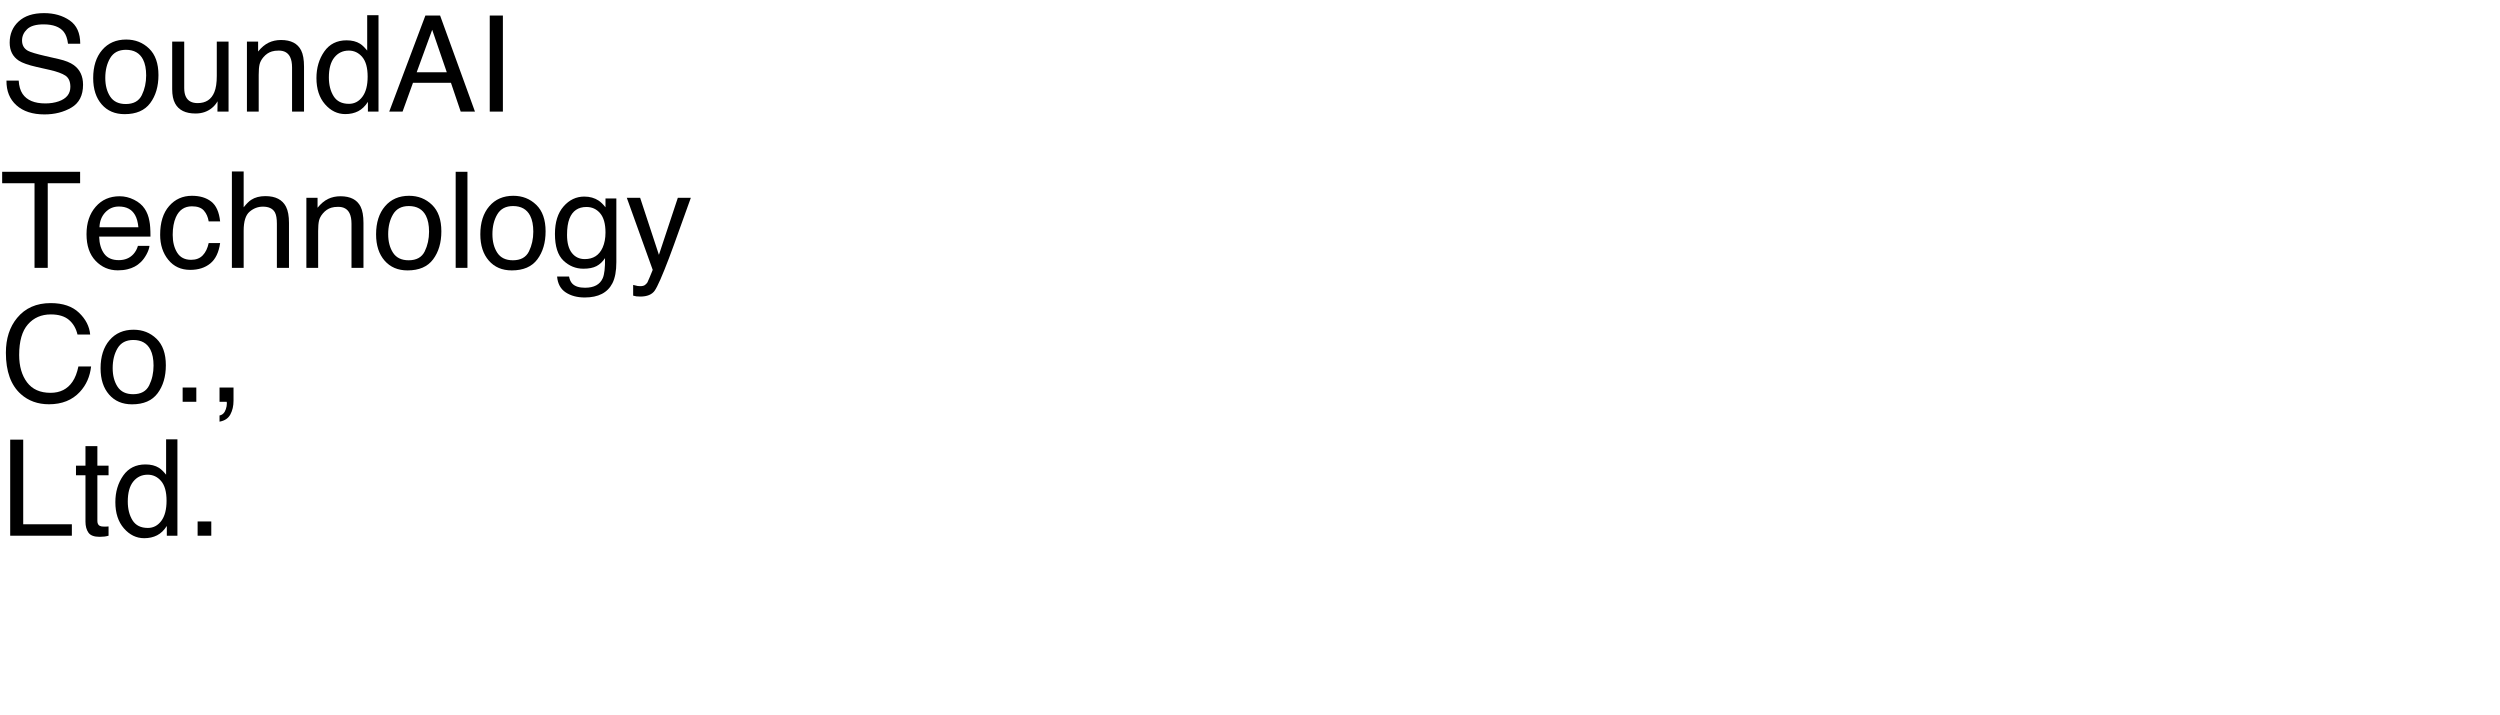
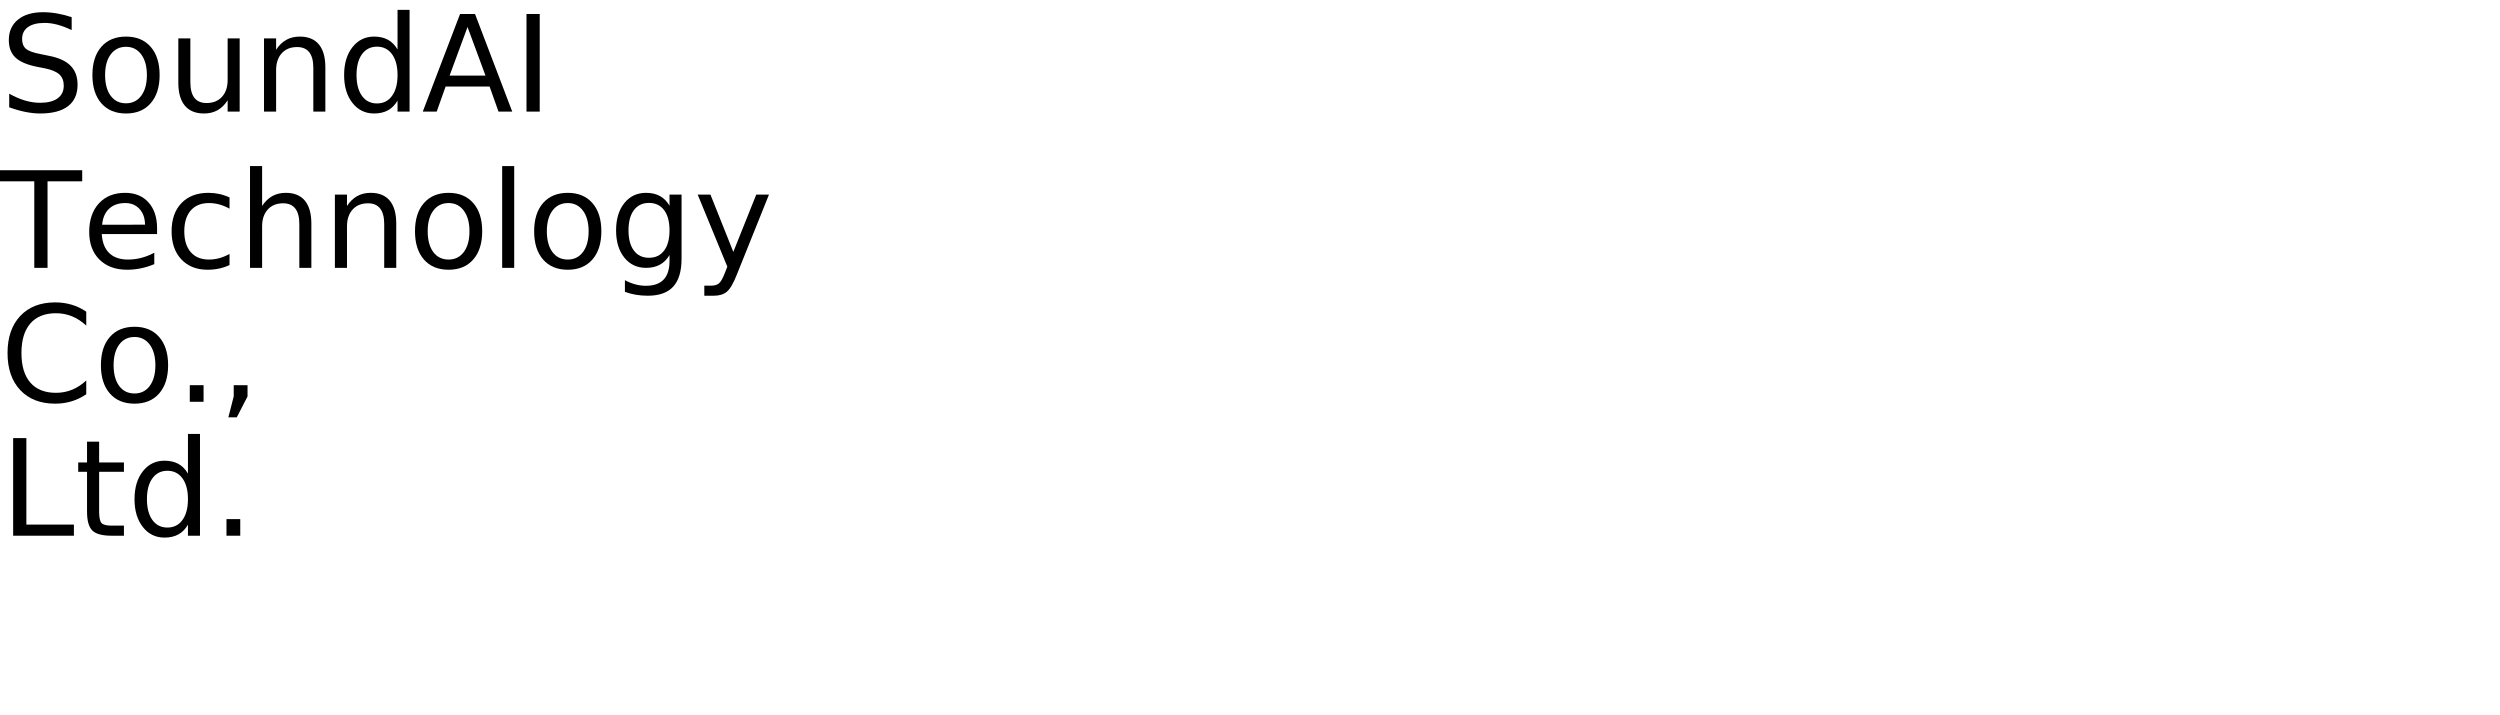
<svg xmlns="http://www.w3.org/2000/svg" xmlns:xlink="http://www.w3.org/1999/xlink" width="1120" height="320" viewBox="0 0 1120 320">
  <defs>
    <g>
      <g id="glyph-0-0">
-         <path d="M 8.379 -13.887 C 8.516 -11.445 9.094 -9.461 10.109 -7.938 C 12.043 -5.086 15.449 -3.664 20.332 -3.664 C 22.52 -3.664 24.512 -3.977 26.309 -4.602 C 29.785 -5.812 31.523 -7.977 31.523 -11.102 C 31.523 -13.445 30.789 -15.117 29.328 -16.113 C 27.844 -17.09 25.516 -17.938 22.352 -18.664 L 16.523 -19.98 C 12.715 -20.84 10.02 -21.789 8.438 -22.82 C 5.703 -24.617 4.336 -27.305 4.336 -30.879 C 4.336 -34.746 5.672 -37.922 8.352 -40.398 C 11.027 -42.879 14.812 -44.121 19.719 -44.121 C 24.23 -44.121 28.062 -43.031 31.215 -40.855 C 34.371 -38.676 35.945 -35.195 35.945 -30.41 L 30.469 -30.41 C 30.176 -32.715 29.551 -34.484 28.594 -35.711 C 26.816 -37.957 23.797 -39.082 19.539 -39.082 C 16.102 -39.082 13.633 -38.359 12.129 -36.914 C 10.625 -35.469 9.875 -33.789 9.875 -31.875 C 9.875 -29.766 10.75 -28.223 12.508 -27.246 C 13.66 -26.621 16.27 -25.84 20.332 -24.902 L 26.367 -23.523 C 29.277 -22.859 31.523 -21.953 33.105 -20.801 C 35.84 -18.789 37.207 -15.867 37.207 -12.039 C 37.207 -7.273 35.473 -3.867 32.008 -1.816 C 28.539 0.234 24.512 1.258 19.922 1.258 C 14.57 1.258 10.383 -0.109 7.352 -2.844 C 4.324 -5.559 2.844 -9.238 2.898 -13.887 Z M 8.379 -13.887 " />
+         <path d="M 32.109 -42.312 L 32.109 -36.531 C 29.859 -37.602 27.738 -38.406 25.75 -38.938 C 23.758 -39.469 21.836 -39.734 19.984 -39.734 C 16.754 -39.734 14.266 -39.109 12.516 -37.859 C 10.773 -36.609 9.906 -34.828 9.906 -32.516 C 9.906 -30.586 10.484 -29.129 11.641 -28.141 C 12.805 -27.148 15.008 -26.352 18.25 -25.75 L 21.828 -25.016 C 26.242 -24.18 29.5 -22.703 31.594 -20.578 C 33.695 -18.461 34.75 -15.629 34.75 -12.078 C 34.75 -7.836 33.328 -4.625 30.484 -2.438 C 27.641 -0.25 23.473 0.844 17.984 0.844 C 15.922 0.844 13.719 0.609 11.375 0.141 C 9.039 -0.328 6.625 -1.02 4.125 -1.938 L 4.125 -8.031 C 6.531 -6.676 8.883 -5.656 11.188 -4.969 C 13.5 -4.289 15.766 -3.953 17.984 -3.953 C 21.367 -3.953 23.977 -4.613 25.812 -5.938 C 27.645 -7.27 28.562 -9.164 28.562 -11.625 C 28.562 -13.781 27.898 -15.461 26.578 -16.672 C 25.266 -17.879 23.102 -18.785 20.094 -19.391 L 16.5 -20.094 C 12.082 -20.977 8.883 -22.359 6.906 -24.234 C 4.938 -26.109 3.953 -28.711 3.953 -32.047 C 3.953 -35.922 5.312 -38.969 8.031 -41.188 C 10.758 -43.414 14.52 -44.531 19.312 -44.531 C 21.363 -44.531 23.453 -44.344 25.578 -43.969 C 27.703 -43.602 29.879 -43.051 32.109 -42.312 Z M 32.109 -42.312 " />
      </g>
      <g id="glyph-0-1">
-         <path d="M 16.32 -3.398 C 19.816 -3.398 22.211 -4.723 23.512 -7.367 C 24.809 -10.016 25.461 -12.961 25.461 -16.203 C 25.461 -19.133 24.992 -21.516 24.055 -23.352 C 22.57 -26.242 20.008 -27.688 16.375 -27.688 C 13.152 -27.688 10.812 -26.453 9.344 -23.992 C 7.879 -21.531 7.148 -18.562 7.148 -15.086 C 7.148 -11.746 7.883 -8.965 9.344 -6.738 C 10.809 -4.512 13.133 -3.398 16.32 -3.398 Z M 16.523 -32.285 C 20.566 -32.285 23.984 -30.938 26.777 -28.242 C 29.57 -25.547 30.969 -21.582 30.969 -16.348 C 30.969 -11.289 29.734 -7.109 27.273 -3.809 C 24.812 -0.508 20.996 1.141 15.82 1.141 C 11.504 1.141 8.078 -0.316 5.539 -3.238 C 3 -6.156 1.727 -10.078 1.727 -15 C 1.727 -20.273 3.066 -24.473 5.742 -27.598 C 8.418 -30.723 12.012 -32.285 16.523 -32.285 Z M 16.523 -32.285 " />
+         <path d="M 18.375 -29.031 C 15.477 -29.031 13.191 -27.898 11.516 -25.641 C 9.836 -23.391 9 -20.301 9 -16.375 C 9 -12.445 9.832 -9.352 11.5 -7.094 C 13.164 -4.844 15.457 -3.719 18.375 -3.719 C 21.238 -3.719 23.508 -4.848 25.188 -7.109 C 26.875 -9.379 27.719 -12.469 27.719 -16.375 C 27.719 -20.258 26.875 -23.336 25.188 -25.609 C 23.508 -27.891 21.238 -29.031 18.375 -29.031 Z M 18.375 -33.609 C 23.062 -33.609 26.738 -32.082 29.406 -29.031 C 32.082 -25.988 33.422 -21.77 33.422 -16.375 C 33.422 -11.008 32.082 -6.797 29.406 -3.734 C 26.738 -0.68 23.062 0.844 18.375 0.844 C 13.664 0.844 9.977 -0.68 7.312 -3.734 C 4.645 -6.797 3.312 -11.008 3.312 -16.375 C 3.312 -21.77 4.645 -25.988 7.312 -29.031 C 9.977 -32.082 13.664 -33.609 18.375 -33.609 Z M 18.375 -33.609 " />
      </g>
      <g id="glyph-0-2">
-         <path d="M 9.141 -31.375 L 9.141 -10.547 C 9.141 -8.945 9.395 -7.637 9.902 -6.621 C 10.84 -4.746 12.586 -3.809 15.148 -3.809 C 18.82 -3.809 21.32 -5.449 22.648 -8.73 C 23.371 -10.488 23.73 -12.898 23.73 -15.969 L 23.73 -31.375 L 29.004 -31.375 L 29.004 0 L 24.023 0 L 24.082 -4.629 C 23.398 -3.438 22.547 -2.43 21.531 -1.609 C 19.52 0.031 17.078 0.852 14.211 0.852 C 9.738 0.852 6.688 -0.645 5.07 -3.633 C 4.191 -5.234 3.75 -7.375 3.75 -10.047 L 3.75 -31.375 Z M 9.141 -31.375 " />
+         <path d="M 5.094 -12.953 L 5.094 -32.812 L 10.484 -32.812 L 10.484 -13.156 C 10.484 -10.051 11.086 -7.723 12.297 -6.172 C 13.516 -4.617 15.332 -3.844 17.75 -3.844 C 20.664 -3.844 22.969 -4.77 24.656 -6.625 C 26.344 -8.477 27.188 -11.004 27.188 -14.203 L 27.188 -32.812 L 32.578 -32.812 L 32.578 0 L 27.188 0 L 27.188 -5.047 C 25.875 -3.047 24.352 -1.562 22.625 -0.594 C 20.906 0.363 18.898 0.844 16.609 0.844 C 12.836 0.844 9.973 -0.328 8.016 -2.672 C 6.066 -5.016 5.094 -8.441 5.094 -12.953 Z M 18.656 -33.609 Z M 18.656 -33.609 " />
      </g>
      <g id="glyph-0-3">
-         <path d="M 3.867 -31.375 L 8.875 -31.375 L 8.875 -26.922 C 10.359 -28.758 11.934 -30.078 13.594 -30.879 C 15.254 -31.68 17.102 -32.078 19.133 -32.078 C 23.586 -32.078 26.594 -30.527 28.156 -27.422 C 29.016 -25.723 29.445 -23.289 29.445 -20.125 L 29.445 0 L 24.082 0 L 24.082 -19.773 C 24.082 -21.688 23.797 -23.234 23.234 -24.406 C 22.297 -26.359 20.594 -27.336 18.133 -27.336 C 16.883 -27.336 15.859 -27.207 15.059 -26.953 C 13.613 -26.523 12.344 -25.664 11.25 -24.375 C 10.371 -23.34 9.801 -22.27 9.535 -21.168 C 9.273 -20.062 9.141 -18.484 9.141 -16.438 L 9.141 0 L 3.867 0 Z M 3.867 -31.375 " />
+         <path d="M 32.938 -19.812 L 32.938 0 L 27.547 0 L 27.547 -19.625 C 27.547 -22.727 26.938 -25.051 25.719 -26.594 C 24.508 -28.145 22.695 -28.922 20.281 -28.922 C 17.363 -28.922 15.066 -27.988 13.391 -26.125 C 11.711 -24.27 10.875 -21.742 10.875 -18.547 L 10.875 0 L 5.453 0 L 5.453 -32.812 L 10.875 -32.812 L 10.875 -27.719 C 12.156 -29.688 13.672 -31.16 15.422 -32.141 C 17.172 -33.117 19.188 -33.609 21.469 -33.609 C 25.238 -33.609 28.094 -32.441 30.031 -30.109 C 31.969 -27.773 32.938 -24.344 32.938 -19.812 Z M 32.938 -19.812 " />
      </g>
      <g id="glyph-0-4">
-         <path d="M 7.207 -15.32 C 7.207 -11.961 7.922 -9.148 9.344 -6.883 C 10.77 -4.617 13.055 -3.484 16.203 -3.484 C 18.645 -3.484 20.648 -4.535 22.223 -6.637 C 23.793 -8.734 24.578 -11.75 24.578 -15.672 C 24.578 -19.637 23.77 -22.574 22.148 -24.477 C 20.527 -26.383 18.523 -27.336 16.141 -27.336 C 13.484 -27.336 11.332 -26.32 9.684 -24.289 C 8.031 -22.258 7.207 -19.266 7.207 -15.32 Z M 15.148 -31.934 C 17.551 -31.934 19.562 -31.426 21.18 -30.41 C 22.117 -29.824 23.184 -28.797 24.375 -27.336 L 24.375 -43.184 L 29.445 -43.184 L 29.445 0 L 24.695 0 L 24.695 -4.367 C 23.465 -2.434 22.012 -1.035 20.332 -0.176 C 18.652 0.684 16.727 1.113 14.562 1.113 C 11.066 1.113 8.039 -0.355 5.477 -3.297 C 2.918 -6.234 1.641 -10.148 1.641 -15.031 C 1.641 -19.602 2.809 -23.559 5.141 -26.91 C 7.477 -30.258 10.812 -31.934 15.148 -31.934 Z M 15.148 -31.934 " />
+         <path d="M 27.25 -27.828 L 27.25 -45.594 L 32.641 -45.594 L 32.641 0 L 27.25 0 L 27.25 -4.922 C 26.113 -2.973 24.68 -1.523 22.953 -0.578 C 21.223 0.367 19.148 0.844 16.734 0.844 C 12.766 0.844 9.535 -0.734 7.047 -3.891 C 4.555 -7.055 3.312 -11.219 3.312 -16.375 C 3.312 -21.531 4.555 -25.691 7.047 -28.859 C 9.535 -32.023 12.766 -33.609 16.734 -33.609 C 19.148 -33.609 21.223 -33.133 22.953 -32.188 C 24.68 -31.238 26.113 -29.785 27.25 -27.828 Z M 8.875 -16.375 C 8.875 -12.414 9.688 -9.305 11.312 -7.047 C 12.945 -4.785 15.191 -3.656 18.047 -3.656 C 20.898 -3.656 23.145 -4.785 24.781 -7.047 C 26.426 -9.305 27.25 -12.414 27.25 -16.375 C 27.25 -20.344 26.426 -23.453 24.781 -25.703 C 23.145 -27.961 20.898 -29.094 18.047 -29.094 C 15.191 -29.094 12.945 -27.961 11.312 -25.703 C 9.688 -23.453 8.875 -20.344 8.875 -16.375 Z M 8.875 -16.375 " />
      </g>
      <g id="glyph-0-5">
-         <path d="M 26.66 -17.637 L 20.125 -36.648 L 13.184 -17.637 Z M 17.078 -43.039 L 23.672 -43.039 L 39.289 0 L 32.898 0 L 28.535 -12.891 L 11.516 -12.891 L 6.855 0 L 0.879 0 Z M 17.078 -43.039 " />
+         <path d="M 20.516 -37.906 L 12.484 -16.141 L 28.562 -16.141 Z M 17.172 -43.734 L 23.875 -43.734 L 40.547 0 L 34.391 0 L 30.406 -11.219 L 10.688 -11.219 L 6.703 0 L 0.469 0 Z M 17.172 -43.734 " />
      </g>
      <g id="glyph-0-6">
-         <path d="M 5.891 -43.039 L 11.777 -43.039 L 11.777 0 L 5.891 0 Z M 5.891 -43.039 " />
+         <path d="M 5.891 -43.734 L 11.812 -43.734 L 11.812 0 L 5.891 0 Z M 5.891 -43.734 " />
      </g>
      <g id="glyph-0-7">
-         <path d="M 35.891 -43.039 L 35.891 -37.91 L 21.387 -37.91 L 21.387 0 L 15.469 0 L 15.469 -37.91 L 0.969 -37.91 L 0.969 -43.039 Z M 35.891 -43.039 " />
+         <path d="M -0.172 -43.734 L 36.828 -43.734 L 36.828 -38.766 L 21.297 -38.766 L 21.297 0 L 15.359 0 L 15.359 -38.766 L -0.172 -38.766 Z M -0.172 -43.734 " />
      </g>
      <g id="glyph-0-8">
-         <path d="M 16.934 -32.078 C 19.16 -32.078 21.32 -31.559 23.406 -30.512 C 25.496 -29.469 27.09 -28.117 28.184 -26.453 C 29.238 -24.871 29.941 -23.027 30.293 -20.918 C 30.605 -19.473 30.762 -17.168 30.762 -14.004 L 7.766 -14.004 C 7.863 -10.82 8.613 -8.266 10.02 -6.344 C 11.426 -4.418 13.602 -3.457 16.555 -3.457 C 19.309 -3.457 21.504 -4.367 23.145 -6.18 C 24.082 -7.234 24.746 -8.457 25.137 -9.844 L 30.32 -9.844 C 30.184 -8.691 29.73 -7.406 28.961 -5.992 C 28.188 -4.574 27.324 -3.418 26.367 -2.52 C 24.766 -0.957 22.781 0.098 20.422 0.645 C 19.152 0.957 17.715 1.113 16.113 1.113 C 12.207 1.113 8.898 -0.309 6.18 -3.148 C 3.465 -5.992 2.109 -9.969 2.109 -15.086 C 2.109 -20.125 3.477 -24.219 6.211 -27.363 C 8.945 -30.508 12.52 -32.078 16.934 -32.078 Z M 25.344 -18.195 C 25.129 -20.48 24.629 -22.305 23.848 -23.672 C 22.402 -26.211 19.992 -27.48 16.609 -27.48 C 14.188 -27.48 12.156 -26.605 10.516 -24.859 C 8.875 -23.109 8.008 -20.891 7.91 -18.195 Z M 25.344 -18.195 " />
+         <path d="M 33.719 -17.75 L 33.719 -15.125 L 8.938 -15.125 C 9.164 -11.406 10.281 -8.57 12.281 -6.625 C 14.289 -4.688 17.082 -3.719 20.656 -3.719 C 22.727 -3.719 24.734 -3.973 26.672 -4.484 C 28.617 -4.992 30.551 -5.754 32.469 -6.766 L 32.469 -1.672 C 30.531 -0.848 28.547 -0.223 26.516 0.203 C 24.484 0.629 22.422 0.844 20.328 0.844 C 15.098 0.844 10.953 -0.676 7.891 -3.719 C 4.836 -6.77 3.312 -10.891 3.312 -16.078 C 3.312 -21.453 4.758 -25.719 7.656 -28.875 C 10.562 -32.031 14.473 -33.609 19.391 -33.609 C 23.805 -33.609 27.297 -32.188 29.859 -29.344 C 32.43 -26.5 33.719 -22.633 33.719 -17.75 Z M 28.328 -19.344 C 28.285 -22.289 27.457 -24.641 25.844 -26.391 C 24.238 -28.148 22.109 -29.031 19.453 -29.031 C 16.441 -29.031 14.031 -28.18 12.219 -26.484 C 10.414 -24.785 9.379 -22.395 9.109 -19.312 Z M 28.328 -19.344 " />
      </g>
      <g id="glyph-0-9">
-         <path d="M 15.969 -32.285 C 19.504 -32.285 22.379 -31.426 24.594 -29.707 C 26.812 -27.988 28.145 -25.031 28.594 -20.828 L 23.469 -20.828 C 23.156 -22.762 22.441 -24.371 21.328 -25.648 C 20.215 -26.93 18.43 -27.57 15.969 -27.57 C 12.609 -27.57 10.203 -25.93 8.758 -22.648 C 7.82 -20.52 7.352 -17.891 7.352 -14.766 C 7.352 -11.621 8.016 -8.977 9.344 -6.828 C 10.672 -4.68 12.766 -3.602 15.617 -3.602 C 17.805 -3.602 19.535 -4.273 20.816 -5.609 C 22.094 -6.949 22.977 -8.781 23.469 -11.102 L 28.594 -11.102 C 28.008 -6.941 26.543 -3.902 24.199 -1.977 C 21.855 -0.055 18.859 0.906 15.203 0.906 C 11.102 0.906 7.832 -0.59 5.391 -3.59 C 2.949 -6.586 1.727 -10.332 1.727 -14.824 C 1.727 -20.332 3.066 -24.617 5.742 -27.688 C 8.418 -30.754 11.828 -32.285 15.969 -32.285 Z M 15.969 -32.285 " />
+         <path d="M 29.266 -31.547 L 29.266 -26.516 C 27.742 -27.359 26.219 -27.988 24.688 -28.406 C 23.156 -28.82 21.609 -29.031 20.047 -29.031 C 16.547 -29.031 13.828 -27.922 11.891 -25.703 C 9.961 -23.492 9 -20.383 9 -16.375 C 9 -12.375 9.961 -9.266 11.891 -7.047 C 13.828 -4.828 16.547 -3.719 20.047 -3.719 C 21.609 -3.719 23.156 -3.926 24.688 -4.344 C 26.219 -4.77 27.742 -5.398 29.266 -6.234 L 29.266 -1.266 C 27.766 -0.555 26.207 -0.031 24.594 0.312 C 22.977 0.664 21.266 0.844 19.453 0.844 C 14.516 0.844 10.586 -0.707 7.672 -3.812 C 4.766 -6.914 3.312 -11.102 3.312 -16.375 C 3.312 -21.727 4.781 -25.938 7.719 -29 C 10.656 -32.07 14.688 -33.609 19.812 -33.609 C 21.469 -33.609 23.086 -33.438 24.672 -33.094 C 26.254 -32.75 27.785 -32.234 29.266 -31.547 Z M 29.266 -31.547 " />
      </g>
      <g id="glyph-0-10">
-         <path d="M 3.867 -43.184 L 9.141 -43.184 L 9.141 -27.129 C 10.391 -28.711 11.516 -29.824 12.508 -30.469 C 14.207 -31.582 16.328 -32.141 18.867 -32.141 C 23.418 -32.141 26.504 -30.547 28.125 -27.363 C 29.004 -25.625 29.445 -23.211 29.445 -20.125 L 29.445 0 L 24.023 0 L 24.023 -19.773 C 24.023 -22.078 23.73 -23.77 23.145 -24.844 C 22.188 -26.562 20.391 -27.422 17.754 -27.422 C 15.566 -27.422 13.586 -26.672 11.805 -25.164 C 10.027 -23.66 9.141 -20.82 9.141 -16.641 L 9.141 0 L 3.867 0 Z M 3.867 -43.184 " />
+         <path d="M 32.938 -19.812 L 32.938 0 L 27.547 0 L 27.547 -19.625 C 27.547 -22.727 26.938 -25.051 25.719 -26.594 C 24.508 -28.145 22.695 -28.922 20.281 -28.922 C 17.363 -28.922 15.066 -27.988 13.391 -26.125 C 11.711 -24.27 10.875 -21.742 10.875 -18.547 L 10.875 0 L 5.453 0 L 5.453 -45.594 L 10.875 -45.594 L 10.875 -27.719 C 12.156 -29.688 13.672 -31.16 15.422 -32.141 C 17.172 -33.117 19.188 -33.609 21.469 -33.609 C 25.238 -33.609 28.094 -32.441 30.031 -30.109 C 31.969 -27.773 32.938 -24.344 32.938 -19.812 Z M 32.938 -19.812 " />
      </g>
      <g id="glyph-0-11">
-         <path d="M 4.016 -43.039 L 9.289 -43.039 L 9.289 0 L 4.016 0 Z M 4.016 -43.039 " />
+         <path d="M 5.656 -45.594 L 11.047 -45.594 L 11.047 0 L 5.656 0 Z M 5.656 -45.594 " />
      </g>
      <g id="glyph-0-12">
-         <path d="M 14.941 -31.934 C 17.402 -31.934 19.551 -31.328 21.387 -30.117 C 22.383 -29.434 23.398 -28.438 24.434 -27.129 L 24.434 -31.086 L 29.297 -31.086 L 29.297 -2.547 C 29.297 1.438 28.711 4.578 27.539 6.883 C 25.352 11.141 21.219 13.273 15.148 13.273 C 11.77 13.273 8.926 12.516 6.621 11 C 4.316 9.488 3.027 7.117 2.754 3.898 L 8.117 3.898 C 8.371 5.305 8.875 6.387 9.641 7.148 C 10.832 8.32 12.703 8.906 15.266 8.906 C 19.309 8.906 21.953 7.48 23.203 4.629 C 23.945 2.949 24.289 -0.047 24.227 -4.367 C 23.172 -2.766 21.906 -1.57 20.422 -0.789 C 18.938 -0.008 16.973 0.383 14.531 0.383 C 11.133 0.383 8.16 -0.824 5.609 -3.238 C 3.062 -5.648 1.789 -9.641 1.789 -15.203 C 1.789 -20.457 3.07 -24.562 5.641 -27.508 C 8.207 -30.457 11.309 -31.934 14.941 -31.934 Z M 24.434 -15.82 C 24.434 -19.707 23.633 -22.586 22.031 -24.461 C 20.43 -26.336 18.391 -27.273 15.906 -27.273 C 12.195 -27.273 9.656 -25.539 8.289 -22.062 C 7.566 -20.207 7.207 -17.773 7.207 -14.766 C 7.207 -11.23 7.926 -8.539 9.359 -6.695 C 10.797 -4.848 12.727 -3.926 15.148 -3.926 C 18.938 -3.926 21.602 -5.633 23.145 -9.055 C 24.004 -10.988 24.434 -13.242 24.434 -15.82 Z M 24.434 -15.82 " />
+         <path d="M 27.25 -16.781 C 27.25 -20.688 26.441 -23.711 24.828 -25.859 C 23.211 -28.016 20.953 -29.094 18.047 -29.094 C 15.16 -29.094 12.91 -28.016 11.297 -25.859 C 9.68 -23.711 8.875 -20.688 8.875 -16.781 C 8.875 -12.895 9.68 -9.879 11.297 -7.734 C 12.91 -5.586 15.16 -4.516 18.047 -4.516 C 20.953 -4.516 23.211 -5.586 24.828 -7.734 C 26.441 -9.879 27.25 -12.895 27.25 -16.781 Z M 32.641 -4.078 C 32.641 1.516 31.398 5.672 28.922 8.391 C 26.441 11.117 22.641 12.484 17.516 12.484 C 15.617 12.484 13.832 12.336 12.156 12.047 C 10.477 11.766 8.848 11.332 7.266 10.75 L 7.266 5.516 C 8.848 6.367 10.41 7 11.953 7.406 C 13.492 7.82 15.066 8.031 16.672 8.031 C 20.203 8.031 22.848 7.102 24.609 5.25 C 26.367 3.406 27.25 0.617 27.25 -3.109 L 27.25 -5.766 C 26.133 -3.836 24.707 -2.395 22.969 -1.438 C 21.227 -0.477 19.148 0 16.734 0 C 12.703 0 9.457 -1.531 7 -4.594 C 4.539 -7.664 3.312 -11.727 3.312 -16.781 C 3.312 -21.863 4.539 -25.938 7 -29 C 9.457 -32.07 12.703 -33.609 16.734 -33.609 C 19.148 -33.609 21.227 -33.129 22.969 -32.172 C 24.707 -31.211 26.133 -29.766 27.25 -27.828 L 27.25 -32.812 L 32.641 -32.812 Z M 32.641 -4.078 " />
      </g>
      <g id="glyph-0-13">
-         <path d="M 23.469 -31.375 L 29.297 -31.375 C 28.555 -29.363 26.906 -24.773 24.344 -17.609 C 22.43 -12.219 20.828 -7.82 19.539 -4.422 C 16.492 3.586 14.344 8.469 13.094 10.227 C 11.844 11.984 9.695 12.859 6.648 12.859 C 5.906 12.859 5.336 12.832 4.938 12.773 C 4.535 12.715 4.043 12.609 3.457 12.453 L 3.457 7.648 C 4.375 7.902 5.039 8.055 5.449 8.117 C 5.859 8.176 6.219 8.203 6.531 8.203 C 7.508 8.203 8.227 8.043 8.688 7.719 C 9.145 7.398 9.531 7 9.844 6.531 C 9.941 6.375 10.293 5.578 10.898 4.133 C 11.504 2.688 11.945 1.609 12.219 0.906 L 0.617 -31.375 L 6.594 -31.375 L 15 -5.828 Z M 23.469 -31.375 " />
+         <path d="M 19.312 3.047 C 17.781 6.953 16.289 9.5 14.844 10.688 C 13.406 11.883 11.473 12.484 9.047 12.484 L 4.75 12.484 L 4.75 7.969 L 7.906 7.969 C 9.395 7.969 10.547 7.613 11.359 6.906 C 12.18 6.207 13.094 4.551 14.094 1.938 L 15.062 -0.531 L 1.781 -32.812 L 7.5 -32.812 L 17.75 -7.156 L 28.016 -32.812 L 33.719 -32.812 Z M 19.312 3.047 " />
      </g>
      <g id="glyph-0-14">
-         <path d="M 22.703 -44.211 C 28.152 -44.211 32.383 -42.773 35.391 -39.902 C 38.398 -37.031 40.07 -33.77 40.398 -30.117 L 34.719 -30.117 C 34.074 -32.891 32.789 -35.086 30.863 -36.711 C 28.941 -38.332 26.242 -39.141 22.766 -39.141 C 18.527 -39.141 15.102 -37.652 12.496 -34.672 C 9.887 -31.695 8.586 -27.129 8.586 -20.977 C 8.586 -15.938 9.762 -11.852 12.113 -8.715 C 14.469 -5.582 17.977 -4.016 22.648 -4.016 C 26.945 -4.016 30.215 -5.664 32.461 -8.965 C 33.652 -10.703 34.539 -12.988 35.125 -15.82 L 40.812 -15.82 C 40.305 -11.289 38.625 -7.492 35.773 -4.422 C 32.355 -0.73 27.742 1.113 21.945 1.113 C 16.945 1.113 12.742 -0.398 9.344 -3.43 C 4.871 -7.434 2.637 -13.613 2.637 -21.973 C 2.637 -28.32 4.316 -33.523 7.676 -37.586 C 11.309 -42 16.32 -44.211 22.703 -44.211 Z M 22.703 -44.211 " />
+         <path d="M 38.641 -40.375 L 38.641 -34.125 C 36.648 -35.988 34.523 -37.379 32.266 -38.297 C 30.016 -39.211 27.617 -39.672 25.078 -39.672 C 20.078 -39.672 16.25 -38.141 13.594 -35.078 C 10.938 -32.023 9.609 -27.609 9.609 -21.828 C 9.609 -16.066 10.938 -11.656 13.594 -8.594 C 16.25 -5.539 20.078 -4.016 25.078 -4.016 C 27.617 -4.016 30.016 -4.473 32.266 -5.391 C 34.523 -6.305 36.648 -7.691 38.641 -9.547 L 38.641 -3.375 C 36.566 -1.969 34.375 -0.91 32.062 -0.203 C 29.75 0.492 27.305 0.844 24.734 0.844 C 18.109 0.844 12.891 -1.18 9.078 -5.234 C 5.273 -9.285 3.375 -14.816 3.375 -21.828 C 3.375 -28.859 5.273 -34.398 9.078 -38.453 C 12.891 -42.504 18.109 -44.531 24.734 -44.531 C 27.348 -44.531 29.812 -44.18 32.125 -43.484 C 34.438 -42.797 36.609 -41.758 38.641 -40.375 Z M 38.641 -40.375 " />
      </g>
      <g id="glyph-0-15">
-         <path d="M 5.125 -6.387 L 11.25 -6.387 L 11.25 0 L 5.125 0 Z M 5.125 -6.387 " />
+         <path d="M 6.422 -7.438 L 12.594 -7.438 L 12.594 0 L 6.422 0 Z M 6.422 -7.438 " />
      </g>
      <g id="glyph-0-16">
-         <path d="M 4.98 6.125 C 6.328 5.891 7.273 4.941 7.82 3.281 C 8.113 2.402 8.262 1.555 8.262 0.734 C 8.262 0.598 8.258 0.473 8.246 0.367 C 8.238 0.258 8.211 0.137 8.172 0 L 4.98 0 L 4.98 -6.387 L 11.25 -6.387 L 11.25 -0.469 C 11.25 1.855 10.781 3.898 9.844 5.656 C 8.906 7.414 7.285 8.496 4.98 8.906 Z M 4.98 6.125 " />
+         <path d="M 7.031 -7.438 L 13.219 -7.438 L 13.219 -2.406 L 8.406 6.969 L 4.625 6.969 L 7.031 -2.406 Z M 7.031 -7.438 " />
      </g>
      <g id="glyph-0-17">
-         <path d="M 4.57 -43.039 L 10.398 -43.039 L 10.398 -5.125 L 32.195 -5.125 L 32.195 0 L 4.57 0 Z M 4.57 -43.039 " />
+         <path d="M 5.891 -43.734 L 11.812 -43.734 L 11.812 -4.984 L 33.109 -4.984 L 33.109 0 L 5.891 0 Z M 5.891 -43.734 " />
      </g>
      <g id="glyph-0-18">
-         <path d="M 4.922 -40.137 L 10.254 -40.137 L 10.254 -31.375 L 15.266 -31.375 L 15.266 -27.07 L 10.254 -27.07 L 10.254 -6.594 C 10.254 -5.5 10.625 -4.766 11.367 -4.395 C 11.777 -4.18 12.461 -4.07 13.418 -4.07 C 13.672 -4.07 13.945 -4.078 14.238 -4.086 C 14.531 -4.098 14.875 -4.121 15.266 -4.16 L 15.266 0 C 14.66 0.176 14.027 0.305 13.375 0.383 C 12.719 0.461 12.012 0.5 11.25 0.5 C 8.789 0.5 7.117 -0.133 6.242 -1.391 C 5.363 -2.652 4.922 -4.289 4.922 -6.297 L 4.922 -27.07 L 0.672 -27.07 L 0.672 -31.375 L 4.922 -31.375 Z M 4.922 -40.137 " />
+         <path d="M 10.984 -42.125 L 10.984 -32.812 L 22.094 -32.812 L 22.094 -28.625 L 10.984 -28.625 L 10.984 -10.812 C 10.984 -8.133 11.348 -6.414 12.078 -5.656 C 12.816 -4.895 14.305 -4.516 16.547 -4.516 L 22.094 -4.516 L 22.094 0 L 16.547 0 C 12.391 0 9.52 -0.773 7.938 -2.328 C 6.352 -3.879 5.562 -6.707 5.562 -10.812 L 5.562 -28.625 L 1.609 -28.625 L 1.609 -32.812 L 5.562 -32.812 L 5.562 -42.125 Z M 10.984 -42.125 " />
      </g>
    </g>
  </defs>
  <g fill="rgb(0%, 0%, 0%)" fill-opacity="1">
    <use xlink:href="#glyph-0-0" x="0" y="50" />
-     <use xlink:href="#glyph-0-1" x="40.02" y="50" />
-     <use xlink:href="#glyph-0-2" x="73.389" y="50" />
-     <use xlink:href="#glyph-0-3" x="106.758" y="50" />
-     <use xlink:href="#glyph-0-4" x="140.127" y="50" />
-     <use xlink:href="#glyph-0-5" x="173.496" y="50" />
-     <use xlink:href="#glyph-0-6" x="213.516" y="50" />
+     <use xlink:href="#glyph-0-1" x="38.086" y="50" />
+     <use xlink:href="#glyph-0-2" x="74.795" y="50" />
+     <use xlink:href="#glyph-0-3" x="112.822" y="50" />
+     <use xlink:href="#glyph-0-4" x="150.85" y="50" />
+     <use xlink:href="#glyph-0-5" x="188.936" y="50" />
+     <use xlink:href="#glyph-0-6" x="229.98" y="50" />
  </g>
  <g fill="rgb(0%, 0%, 0%)" fill-opacity="1">
    <use xlink:href="#glyph-0-7" x="0" y="120" />
    <use xlink:href="#glyph-0-8" x="36.65" y="120" />
-     <use xlink:href="#glyph-0-9" x="70.02" y="120" />
-     <use xlink:href="#glyph-0-10" x="100.02" y="120" />
-     <use xlink:href="#glyph-0-3" x="133.389" y="120" />
-     <use xlink:href="#glyph-0-1" x="166.758" y="120" />
-     <use xlink:href="#glyph-0-11" x="200.127" y="120" />
-     <use xlink:href="#glyph-0-1" x="213.457" y="120" />
-     <use xlink:href="#glyph-0-12" x="246.826" y="120" />
-     <use xlink:href="#glyph-0-13" x="280.195" y="120" />
+     <use xlink:href="#glyph-0-9" x="73.564" y="120" />
+     <use xlink:href="#glyph-0-10" x="106.553" y="120" />
+     <use xlink:href="#glyph-0-3" x="144.58" y="120" />
+     <use xlink:href="#glyph-0-1" x="182.607" y="120" />
+     <use xlink:href="#glyph-0-11" x="219.316" y="120" />
+     <use xlink:href="#glyph-0-1" x="235.986" y="120" />
+     <use xlink:href="#glyph-0-12" x="272.695" y="120" />
+     <use xlink:href="#glyph-0-13" x="310.781" y="120" />
  </g>
  <g fill="rgb(0%, 0%, 0%)" fill-opacity="1">
    <use xlink:href="#glyph-0-14" x="0" y="180" />
-     <use xlink:href="#glyph-0-1" x="43.33" y="180" />
-     <use xlink:href="#glyph-0-15" x="76.699" y="180" />
-     <use xlink:href="#glyph-0-16" x="93.369" y="180" />
+     <use xlink:href="#glyph-0-1" x="41.895" y="180" />
+     <use xlink:href="#glyph-0-15" x="78.604" y="180" />
+     <use xlink:href="#glyph-0-16" x="97.676" y="180" />
  </g>
  <g fill="rgb(0%, 0%, 0%)" fill-opacity="1">
    <use xlink:href="#glyph-0-17" x="0" y="240" />
-     <use xlink:href="#glyph-0-18" x="33.369" y="240" />
-     <use xlink:href="#glyph-0-4" x="50.039" y="240" />
-     <use xlink:href="#glyph-0-15" x="83.408" y="240" />
+     <use xlink:href="#glyph-0-18" x="33.428" y="240" />
+     <use xlink:href="#glyph-0-4" x="56.953" y="240" />
+     <use xlink:href="#glyph-0-15" x="95.039" y="240" />
  </g>
</svg>
